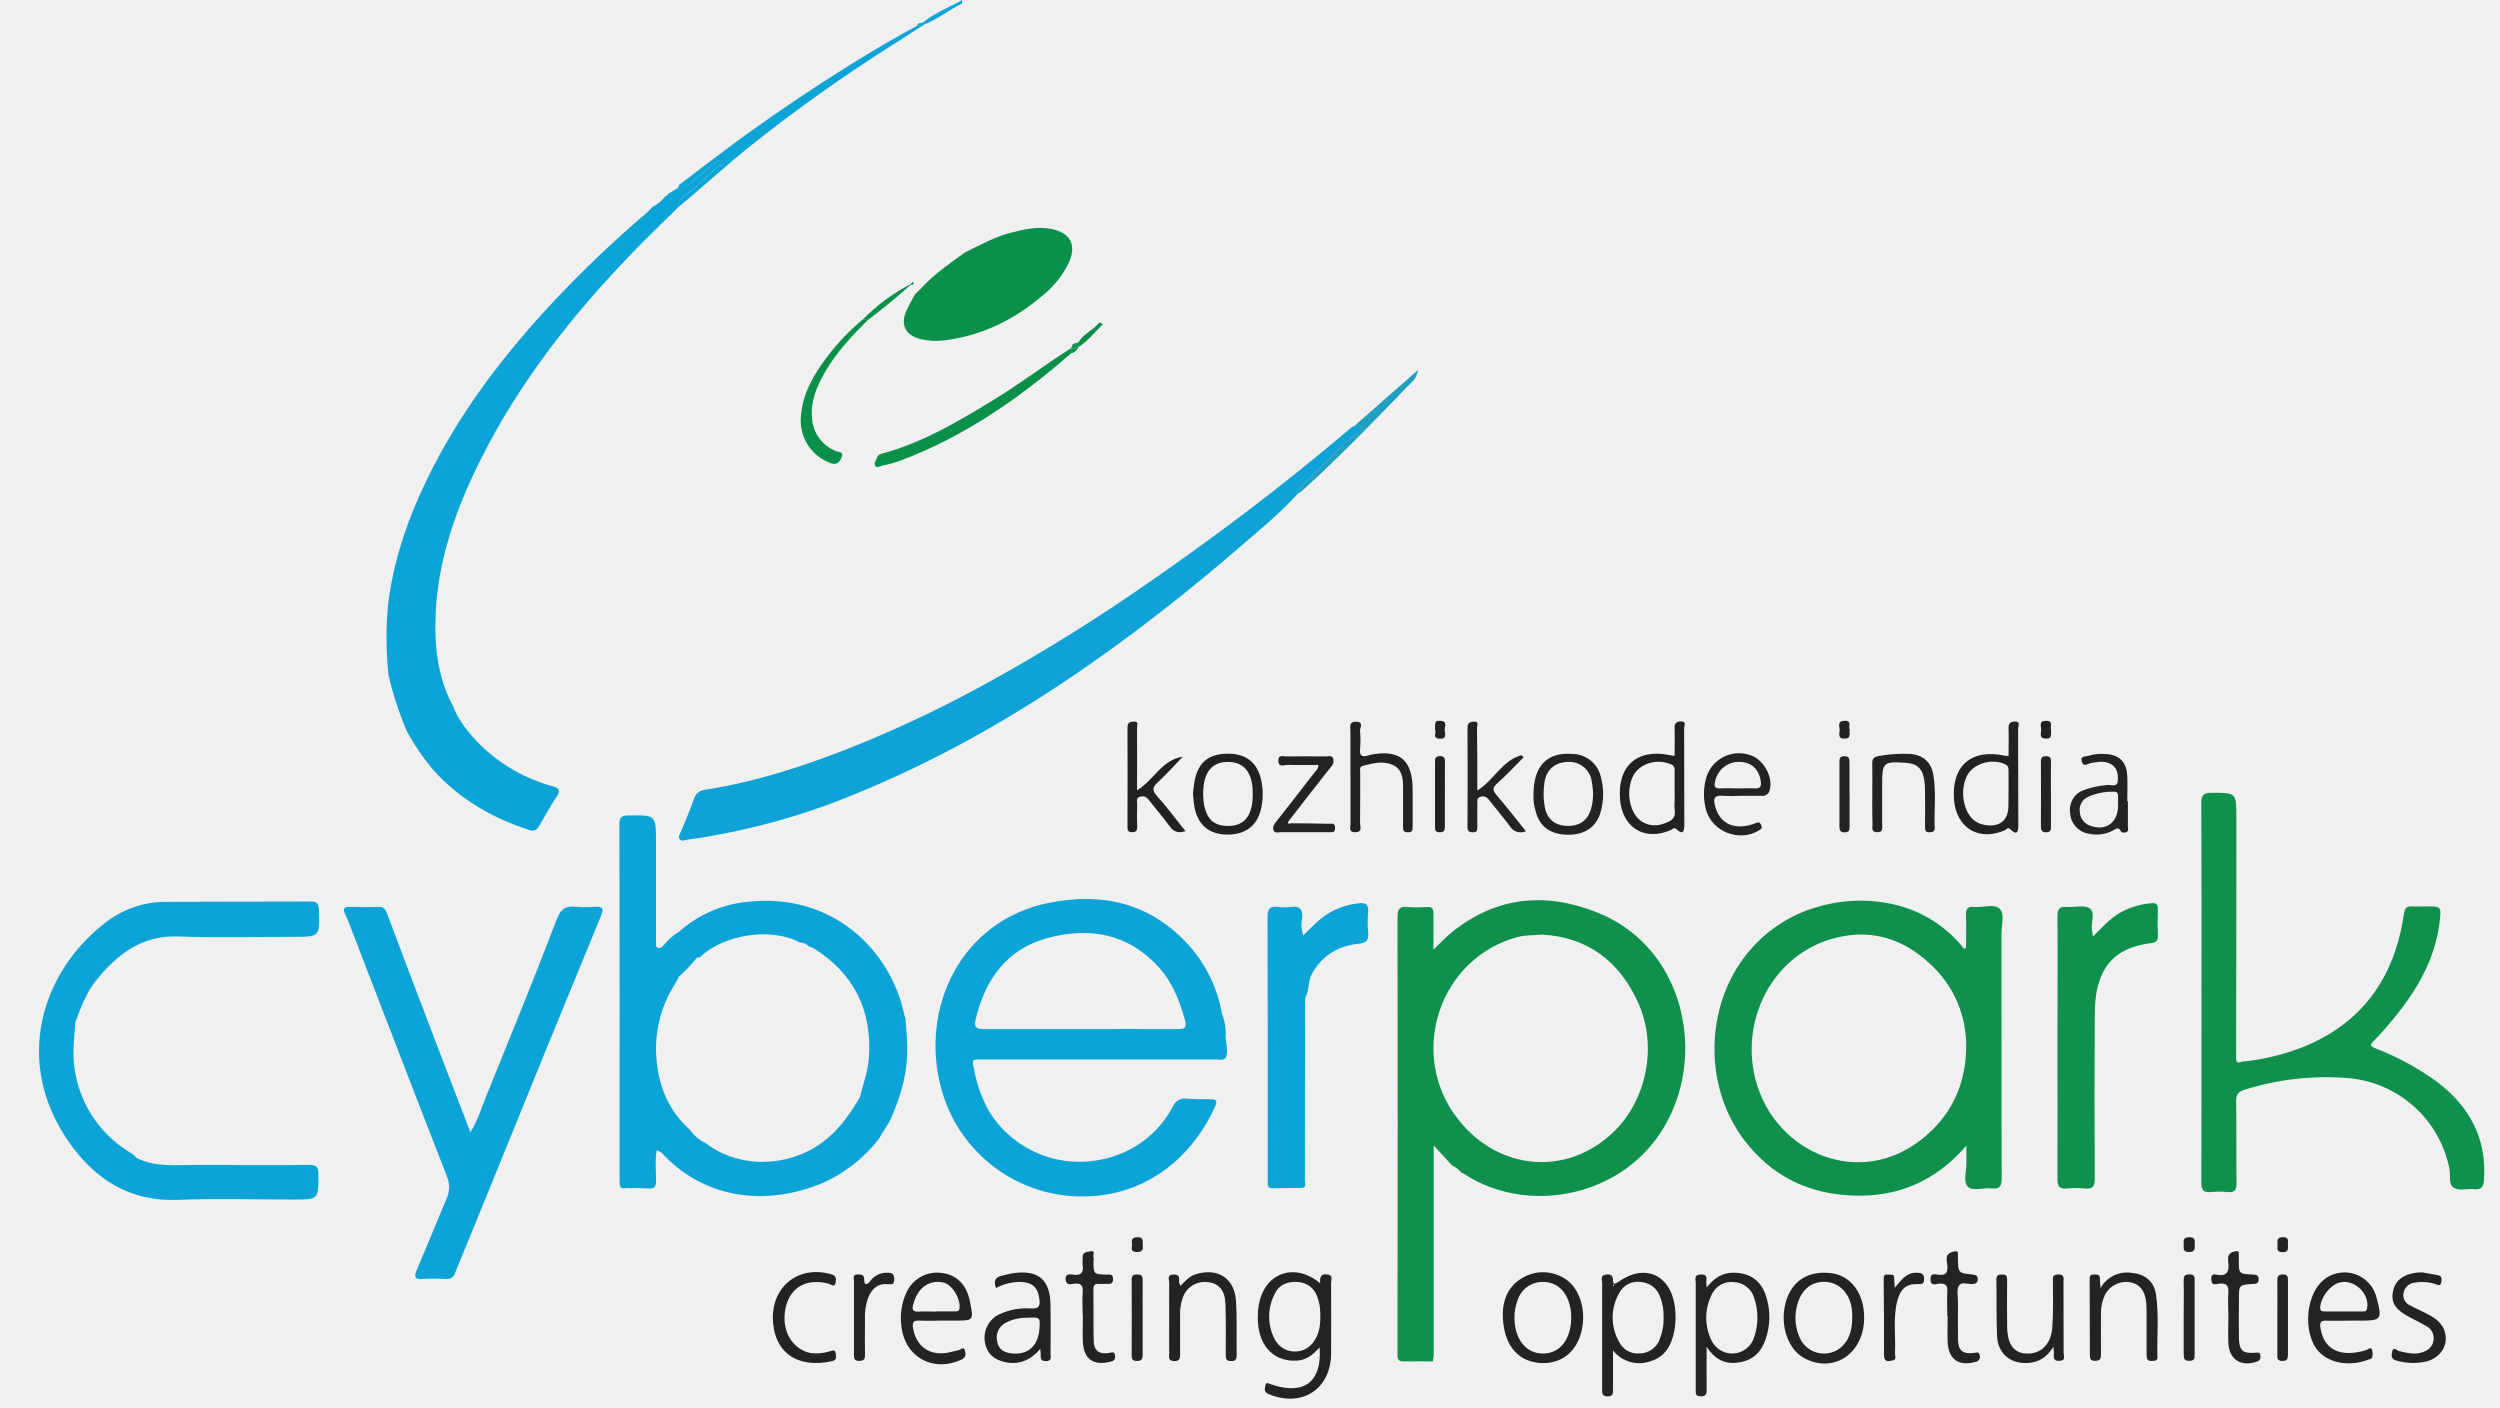
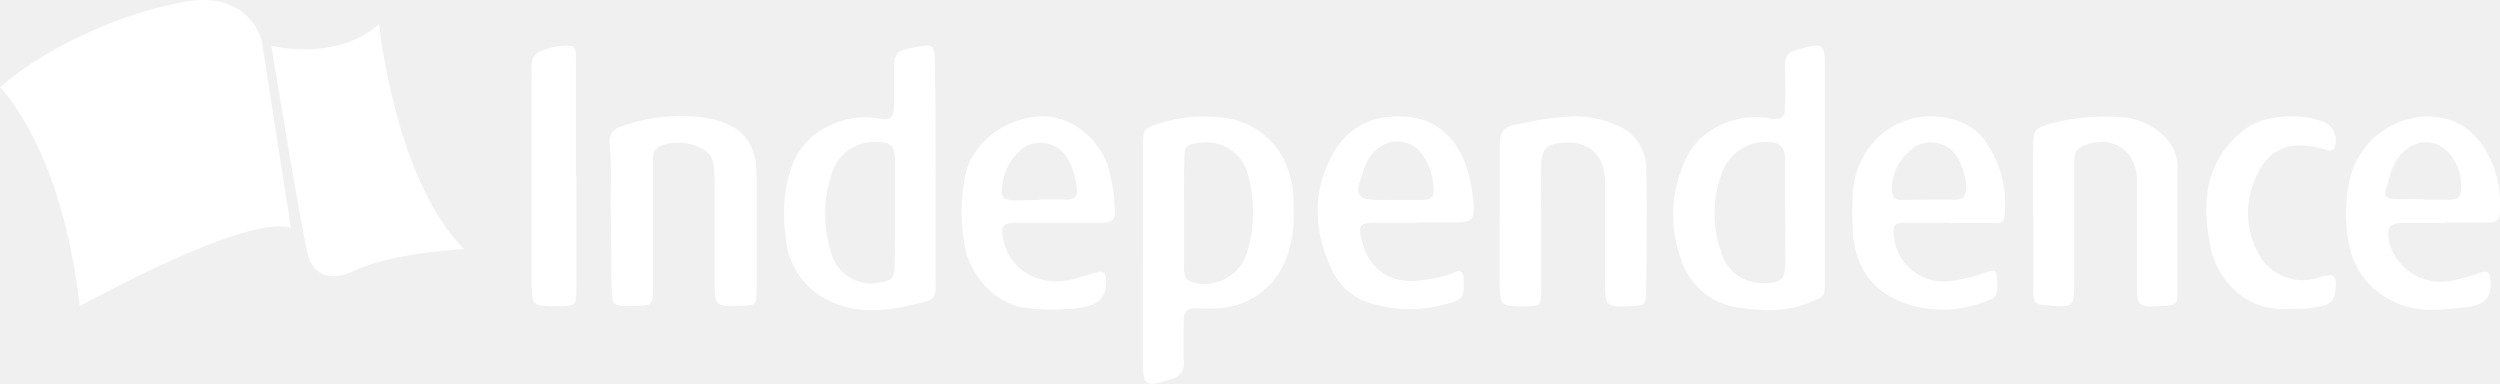
- <svg xmlns="http://www.w3.org/2000/svg" viewBox="-7.46 0 717.38 408.37" width="2500" height="1408">
-   <path d="M128 216.07A48.07 48.07 0 0 0 148.82 228c2 .57 2.56 1.15 1.28 3.08-1.8 2.71-3.34 5.61-5 8.43-.66 1.11-1.39 1.72-2.88 1.24-10.71-3.49-20.2-8.91-27.81-17.37a68.13 68.13 0 0 1-7.68-11.17 98.32 98.32 0 0 1-5.37-16.46 103.15 103.15 0 0 1-.17-19.88c1.49-13.1 5.73-25.31 11.45-37.07 9.34-19.23 22.23-36 36.73-51.5A331.48 331.48 0 0 1 176 61.94c.69-.59 1.3-1.27 1.94-1.91a11.31 11.31 0 0 0 3.84-3.23.56.56 0 0 0 .59-.53l3-1.79c1.42.37 2.33-.41 3.35-1.28 2.59-2.2 5.3-4.26 7.94-6.4.6-.48 1.19-.58 1.65 0 .66.89-.09 1.08-.75 1.19s-1.18.81-1.72 1.28c-2.54 2.2-4.83 4.67-7.49 6.77-1 .78-3.23 1.62-2.72 3.84-4.45 4.41-9 8.74-13.34 13.24-17.4 18-32.79 37.46-44.07 59.92-8.13 16.14-13.83 32.96-13.22 51.25.24 7.06 1.55 13.91 4.94 20.22 1.72 4.49 4.7 8.18 8.06 11.56z" fill="#0ca3d7" />
-   <path d="M365 143.27c-5 5.54-10.79 10.27-16.42 15.13q-11.11 9.63-22.74 18.69c-27.24 21.27-56.19 39.72-88.29 52.86a198.25 198.25 0 0 1-49.35 13.57c-.8.1-1.8.58-2.34-.06-.66-.79.12-1.71.45-2.53 1.2-3 2.53-6 3.62-9.12a3.71 3.71 0 0 1 3.27-2.76c15.92-2.49 31.07-7.61 45.91-13.7a357.71 357.71 0 0 0 38.25-18.57q22.14-12.34 43-26.79 14.6-10.05 28.74-20.72c10.82-8.14 21.35-16.65 31.68-25.39a3 3 0 0 1 .75-.33c.72.15 1.83-.41 2 .84.1.87-.8 1-1.4 1.38a36.51 36.51 0 0 0-6.22 5.64c-2.42 2.59-5.13 4.89-7.52 7.5-1.28 1.33-3.07 2.31-3.39 4.36z" fill="#0ea2d6" />
-   <path d="M268.64 73.17c4.33-2.1 8.55-4.48 13.26-5.68 3.88-1 7.78-1.89 11.85-1.06 5.41 1.11 7.23 4.62 4.95 9.71a27.45 27.45 0 0 1-7.79 9.71c-8.26 7-17.61 11.59-28.45 12.87a18.6 18.6 0 0 1-7-.42c-4.09-1.12-5.61-4-4-7.94a50.46 50.46 0 0 1 2.63-5c.63-.61 1.27-1.21 1.87-1.84 3.7-4.05 8.22-7.17 12.68-10.35z" fill="#0b904b" />
-   <path d="M185.57 59.94c-.51-2.22 1.74-3.06 2.72-3.84 2.66-2.1 5-4.57 7.49-6.77.54-.47.92-1.14 1.72-1.28s1.41-.3.75-1.19c-.46-.61-1.05-.51-1.65 0-2.64 2.14-5.35 4.2-7.94 6.4-1 .87-1.93 1.65-3.35 1.28l.39-.95c6.6-5 13.12-10 19.82-14.87q14.58-10.48 29.85-20c6.32-3.9 12.71-7.71 19.26-11.23a1.23 1.23 0 0 0 1.37-.83.8.8 0 0 1 .45-.17c.3.06.63.11.37.56-3.41 2.2-6.81 4.43-10.25 6.6a464.36 464.36 0 0 0-39 27.7c-7.57 5.94-14.57 12.48-22 18.59z" fill="#0ca3d7" />
-   <path d="M571.24 219.22c0-2.69.09-5.33 0-7.95-.06-1.47.54-2 1.86-2 1.72 0 .91 1.28.91 2 .06 9.37 0 18.73.06 28.1 0 2-.47 3-2.27 1.18-.77-.76-1.14 0-1.6.23-7.5 3.33-14.09-.58-14.77-8.76-.82-9.95 5.07-15 14.89-12.8a4.86 4.86 0 0 0 .92 0zm0 10.43v-6c0-.83 0-1.51-1-2-3.87-1.83-9.37-.17-11.12 3.47-2.31 4.81-.66 11.75 3.26 13.53a8.73 8.73 0 0 0 2.6.71c4 .4 6.22-1.67 6.22-5.66z" fill="#212121" />
-   <path d="M299.34 102.47c-14.89 13-31 24.22-49.66 31.18a32.88 32.88 0 0 1-5 1.37c-.71.13-1.64 1-2.2 0-.42-.73.32-1.52.57-2.29.35-1.07 1.33-1.12 2.19-1.37 11.42-3.22 21.44-9.18 31.5-15.31 7.76-4.72 14.93-10.22 22.57-15.06l.03 1.48z" fill="#0b904b" />
-   <path d="M474.38 219.22c0-2.72.08-5.35 0-8-.07-1.44.48-1.94 1.84-2 1.72 0 .92 1.27.92 1.91.06 9.37 0 18.75.05 28.12 0 1.83-.36 3.05-2.25 1.26-.78-.73-1.13 0-1.6.2-7.4 3.3-13.91-.43-14.75-8.49-1-9.95 4.86-15.28 14.57-13.16a11.46 11.46 0 0 0 1.22.16zm0 10.49v-6.26a1.65 1.65 0 0 0-1.19-1.83c-4.09-1.69-9.09-.11-10.87 3.49-2.3 4.67-.86 11.39 2.93 13.41 2.53 1.35 5 1 7.53-.28s1.41-3.23 1.56-5c.12-1.16.04-2.35.04-3.53zM380.36 225.27v-13.1c0-1.24-.56-2.95 1.71-2.85s1 1.76 1.07 2.65a29.18 29.18 0 0 1 0 5.45c-.15 1.9.71 2.19 2.26 1.72a7.75 7.75 0 0 1 .78-.24c8.48-1.6 12.19 1.48 12.22 10.15v10.64c0 1 0 1.74-1.4 1.71s-1.39-.77-1.38-1.77v-11.47c0-2.52-.34-5.09-2.94-6.28-2.9-1.33-5.91-.49-8.81.27-1 .26-.66 1.37-.67 2.16 0 4.82 0 9.65-.05 14.47 0 1 .79 2.51-1.31 2.6s-1.45-1.45-1.46-2.46v-13.65z" fill="#212121" />
-   <path d="M417.16 229.29c4.95-3.11 7.27-8.84 12.85-10.26l.55.63c-2.52 2.52-4.94 5.16-7.6 7.52-1.46 1.29-1.41 2-.19 3.46 2.89 3.35 5.6 6.87 8.47 10.44a3.61 3.61 0 0 1-4.63-1.44c-1.89-2.56-4-5-5.94-7.49-.67-.86-1.28-1.4-2.49-1.08-1.36.36-.95 1.37-1 2.2q-.07 3.27 0 6.56c0 .94-.1 1.59-1.28 1.57s-1.6-.39-1.59-1.6c.05-9.57.08-19.14 0-28.71 0-1.39.61-1.7 1.76-1.79 1.74-.13 1 1.15 1 1.88.11 5.91.09 11.82.09 18.11z" fill="#232323" />
-   <path d="M332.51 241.06c-2.14.7-3.41.17-4.54-1.36-1.88-2.57-4-5-5.93-7.49-.75-1-1.46-1.5-2.74-1.13s-.76 1.48-.79 2.25c-.09 2.19-.07 4.38 0 6.56 0 1-.3 1.46-1.38 1.48s-1.43-.35-1.43-1.41c0-9.67.06-19.33 0-29 0-1.5.83-1.63 1.86-1.68 1.48-.08.91 1.1.91 1.75.05 6 0 12 0 18.19 4.88-2.94 7.2-8.87 13.24-9.74-2.36 2.45-4.61 5-7.12 7.32-1.59 1.44-1.92 2.32-.33 4.08 2.87 3.17 5.41 6.63 8.25 10.18zM334.68 230.19c.19-1.37.28-2.93.63-4.42 1.15-4.82 4.14-7.1 9.24-7.17s8.44 2.14 9.75 6.92a19 19 0 0 1 .22 8.66c-1 5.08-4.31 7.81-9.58 7.88s-8.67-2.54-9.75-7.64c-.28-1.32-.33-2.7-.51-4.23zm3 .85a16.86 16.86 0 0 0 .2 2.21c.8 4.43 3 6.36 7.13 6.31 4-.05 6.26-2.24 6.86-6.65a21.09 21.09 0 0 0 .13-3.81c-.29-5.41-2.69-8.09-7.18-8.11s-6.9 2.83-7.14 8.18c-.05.36-.03.73-.03 1.83z" fill="#212121" />
-   <path d="M433.43 230.67c0-8.54 3.91-12.57 11.3-12a8.59 8.59 0 0 1 8.34 7 18.78 18.78 0 0 1-.11 9.73c-1.23 4.48-4.64 6.8-9.69 6.7s-8.11-2.44-9.22-6.92a14.36 14.36 0 0 1-.62-4.51zm17.32-.63c-.08-.72-.14-2.09-.4-3.42a6.56 6.56 0 0 0-7.2-5.61c-3.63.14-6 2.33-6.54 6.05a21.71 21.71 0 0 0 .07 6.78c.62 3.65 2.89 5.61 6.52 5.7 4.91.13 7.46-2.87 7.55-9.54zM493.41 230.82a44.65 44.65 0 0 1-4.91 0c-2.4-.27-3 .56-2.41 2.87 1.19 4.76 4.88 6.91 10.06 5.63.7-.18 1.37-.46 2.06-.7.86-.31 1.11.27 1.36.89s-.06.91-.6 1.26c-5.65 3.59-13.68.57-15.46-5.87a17.25 17.25 0 0 1-.13-8.65 9.87 9.87 0 0 1 12.87-7.25c3.75 1.1 6.75 6.2 5.75 10a2.09 2.09 0 0 1-2.31 1.82c-2.09-.05-4.19 0-6.28 0zm-.65-2.15c1.63 0 3.27-.1 4.9 0s1.93-.71 1.71-2.12c-.54-3.45-2.68-5.48-6-5.58a7 7 0 0 0-7.19 5.44c-.41 1.54-.32 2.42 1.64 2.25 1.66-.11 3.3.01 4.94.01zM605.85 232.37v7.36c0 .6.36 1.32-.5 1.63-.52.18-1.3.23-1.51-.22-.69-1.41-1.39-.77-2.29-.28a10.3 10.3 0 0 1-7.15.93 6.43 6.43 0 0 1-5.31-6.09 6 6 0 0 1 3.86-6.5 24.55 24.55 0 0 1 6.89-1.51c1-.16 2.87.79 3.06-1.12.2-2.11-.15-4.25-2.53-5.22-1.77-.72-3.56-.32-5.36 0-.81.12-2 1.21-2.51-.38-.57-1.84 1.08-1.47 2-1.78a12.66 12.66 0 0 1 4.58-.52c4.19.14 6.4 2.23 6.59 6.38.11 2.45 0 4.91 0 7.36zm-2.85 1.28v-2.73c0-.9-.28-1.32-1.24-1.29a16.91 16.91 0 0 0-7.43 1.47 4.13 4.13 0 0 0-2.43 4.46 4.49 4.49 0 0 0 3.23 4c4.42 1.54 7.87-1.04 7.87-5.91zM531.71 230.31c0-2.92.07-5.84 0-8.75-.06-1.5.44-2.07 1.92-2.29a41 41 0 0 1 9-.61c3.72.26 6.15 2.31 6.78 6 .88 5.15.21 10.37.4 15.56 0 1-.64 1.12-1.44 1.17-1.13.06-1.37-.5-1.36-1.5q.06-5.07 0-10.12a23.21 23.21 0 0 0-.21-3.54c-.56-3.42-2.07-4.74-5.46-5-6.39-.42-6.76-.08-6.76 6.14v11.76c0 1 .37 2.26-1.46 2.24s-1.31-1.39-1.33-2.34c-.12-2.88-.08-5.8-.08-8.72zM363.09 238.78c3.64 0 7.28.08 10.92.14.85 0 1.91-.36 1.9 1.18s-.94 1.26-1.86 1.26h-13.94c-.68 0-1.57.38-2-.43s0-1.73.62-2.48c3.7-4.73 7.41-9.46 11.07-14.22.46-.61 1.22-1.09 1.27-2.37-3.09 0-6.14.06-9.19 0-.87 0-2.34.8-2.42-1.16s1.37-1.3 2.27-1.31c3.83-.07 7.66 0 11.49 0 .74 0 1.74-.43 2.14.63a2.46 2.46 0 0 1-.7 2.46c-4.12 5.22-8.18 10.47-12.26 15.72-.4.9.14.73.69.58z" fill="#232323" />
-   <path d="M240.31 92.89c-4.69 4.69-9.23 9.51-12.52 15.33-2.35 4.17-4.14 8.52-3.56 13.47a11 11 0 0 0 6.84 9.12c.71.33 2.57.06 1.66 2-.74 1.55-1.62 2.18-3.42 1.41a13.1 13.1 0 0 1-8.31-13.66c.52-6.52 3.71-11.91 7.52-17a66.38 66.38 0 0 1 10.51-11z" fill="#0b904b" />
-   <path d="M365 143.27c.32-2.05 2.11-3 3.34-4.36 2.39-2.61 5.1-4.91 7.52-7.5a36.51 36.51 0 0 1 6.22-5.64c.6-.41 1.5-.51 1.4-1.38-.14-1.25-1.25-.69-2-.84L400 107.28c-.44 2.65-2.07 3.74-3.19 4.9-10 10.36-20 20.75-30.72 30.4a7.1 7.1 0 0 1-1.09.69z" fill="#219fc1" />
-   <path d="M525.13 230.71v9c0 1.08-.2 1.7-1.47 1.7s-1.47-.7-1.47-1.74v-18.52c0-.94-.05-1.77 1.35-1.83s1.58.75 1.57 1.86v9.54zM583.53 230.29v9.27c0 1 .05 1.79-1.32 1.84s-1.6-.69-1.59-1.86q.06-9.28 0-18.55c0-1.08.2-1.68 1.49-1.67s1.45.61 1.43 1.69c-.05 3.09-.01 6.18-.01 9.28z" fill="#232323" />
-   <path d="M407.75 230.24v9.54c0 1.16-.32 1.62-1.52 1.61s-1.34-.56-1.34-1.54v-19.08c0-1 .33-1.43 1.41-1.46 1.29 0 1.48.57 1.47 1.66-.05 3.09 0 6.18 0 9.27z" fill="#212121" />
-   <path d="M240.31 92.89l-1.31-.3a55.68 55.68 0 0 1 13.77-10.18l.12.12q-6.07 5.47-12.58 10.36z" fill="#0b904b" />
-   <path d="M256.81 7.05c.26-.45-.07-.5-.37-.56C259.81 3.66 264 2.2 267.72 0v1c-3.72 1.82-6.98 4.55-10.91 6.05z" fill="#0ca3d7" />
-   <g fill="#232323">
-     <path d="M404.87 211.66c.25-1.18-.56-2.71 1.53-2.61 2.3.11 1.2 1.81 1.3 2.81s.69 2.47-1.41 2.4c-2.42-.08-.78-1.93-1.42-2.6zM458 371.84c-.73.52-1.48.86-1.47-.29 0-1.67-.71-2.07-2.11-1.86-1.79.25-1 1.69-1.05 2.6v30.59c0 1.22-.08 2.09 1.59 2.12s1.56-1.05 1.56-2.15v-11.17a9.71 9.71 0 0 0 10.81 3.15c4.39-1.29 6.2-4.78 7-8.94a22.53 22.53 0 0 0 .14-6.81c-1.23-9.43-8.81-12.77-16.47-7.24zm-1.33.64l.2.35-.2.2a1.76 1.76 0 0 1-.17-.37s.06-.12.12-.18zm13.43 15.91a6.36 6.36 0 0 1-5.87 4.16 6 6 0 0 1-5.87-3.22 14.25 14.25 0 0 1-.05-14.3 6.05 6.05 0 0 1 6.42-3.19 6.33 6.33 0 0 1 5.45 4.3 14.67 14.67 0 0 1 1 5.86 15.18 15.18 0 0 1-1.13 6.39zM491.9 369.13c-3.49-.16-6 1.48-8.21 4.28-.06-.66-.08-.93-.11-1.19-.12-1.11.71-2.65-1.6-2.59-2.09.06-1.47 1.44-1.47 2.47v30.88c0 1-.16 2 1.43 2s1.76-.7 1.73-2c-.06-3.83 0-7.66 0-12.36 2.83 4.35 6.27 5.31 10.36 4.34s6.16-4 7.14-7.82a19.6 19.6 0 0 0-.48-11.83c-1.51-4.04-4.51-5.99-8.79-6.18zm5.55 18.71a6.65 6.65 0 0 1-12.51.63 14.87 14.87 0 0 1 .06-12.67 6.25 6.25 0 0 1 6.51-3.95 6.42 6.42 0 0 1 6 4.75 17.86 17.86 0 0 1 .89 5.62 17.61 17.61 0 0 1-.95 5.62zM677.31 374.51a9.54 9.54 0 0 0-14.77-3.23c-4.58 3.83-5.86 13.18-2.6 19 2.66 4.71 9.26 6.45 15.55 4.1.5-.18 1.18-.24 1.25-.89a3.85 3.85 0 0 0-.12-2.12c-.45-.81-1.12.05-1.64.21-7.51 2.29-12.35-.11-13.3-6.55-.21-1.41.1-2 1.62-2 2.27.08 4.55 0 6.82 0h3.28c5.9 0 6.2-.41 4.7-6.23a14 14 0 0 0-.79-2.29zm-2.08 4.95c-.17.91-.66.92-1.33.91h-10.86c-.92 0-1.51-.09-1.41-1.32.23-2.79 2.73-6.16 5.36-7 4.24-1.35 9.07 3.01 8.24 7.41zM519.6 369.24c-7.1-.79-12 2.85-13.31 9.86-1.11 6 1.19 12.25 5.46 14.67 8.42 4.78 17.38-.93 17.6-11.21.15-7.33-3.75-12.66-9.75-13.32zm6.31 12.54c0 3.79-.72 7-3.64 9.3a7.68 7.68 0 0 1-11.66-3.23 13.88 13.88 0 0 1-.8-8.83c1.09-4.86 4.2-7.49 8.48-7.23 3.94.24 7 3.46 7.52 8.09.09.72.08 1.45.1 1.9zM442.25 370.68a11.66 11.66 0 0 0-12-.05c-4.42 2.51-5.64 6.83-5.71 10.29 0 8.77 4 13.72 10.45 14.36 6.22.62 11-3 12.43-9.36 1.44-6.21-.76-12.78-5.17-15.24zm-6.18 21.9c-4.77-.07-8-4.06-8.14-10.11a14.06 14.06 0 0 1 .9-5.34 7.59 7.59 0 0 1 7.17-5.33c3.49-.05 6.14 1.79 7.51 5.27a13.36 13.36 0 0 1 .88 5.35c-.12 6.22-3.39 10.22-8.32 10.16zM587.17 371.82c0-1 .39-2.18-1.48-2.18s-1.57 1-1.58 2.12c0 4.46.15 8.95-.2 13.39-.39 4.87-3.4 7.61-7.46 7.43-3.74-.17-5.55-2.64-5.62-7.89-.07-4.47-.05-8.94 0-13.41 0-1.1-.2-1.67-1.49-1.63-1.09 0-1.66.19-1.63 1.5.1 5.47-.05 11 .2 16.41.24 5.19 4.1 8.2 9.26 7.72 2.92-.27 5.16-1.58 7.08-4.68.08 1.06.13 1.41.13 1.76 0 1.15-.39 2.44 1.61 2.34s1.21-1.43 1.22-2.37c.01-6.83-.02-13.67-.04-20.51zM614 375.48c-.58-3.89-3.23-6-7.14-6.31a8.71 8.71 0 0 0-8.93 4.42 23.15 23.15 0 0 1-.19-2.56c.11-1.39-.75-1.36-1.74-1.37-1.19 0-1.25.59-1.24 1.55q.07 10.8.07 21.6c0 1.1 0 1.89 1.54 1.89s1.69-.79 1.68-2c-.06-3.83 0-7.66 0-11.49a12.27 12.27 0 0 1 1.11-5.57 6.9 6.9 0 0 1 7.52-3.7c2.58.49 4.16 2.48 4.48 5.77.12 1.27.1 2.55.11 3.83v11.48c0 1.07.18 1.76 1.48 1.7.86-.05 1.7.06 1.67-1.18-.18-6.05.47-12.09-.42-18.06zM697.88 386.7c-.58-2.53-2.33-4.06-4.47-5.22-1.83-1-3.75-1.82-5.59-2.81a3.22 3.22 0 0 1-2-3.78 3.64 3.64 0 0 1 3.28-2.89 12.58 12.58 0 0 1 5.93.42c.58.17 1.49.79 1.69-.47.14-.87.37-1.88-1-2.11-1.52-.26-3-.55-4.55-.82-4.49.07-7.45 1.78-8.28 4.93-1 3.66.35 5.85 4.94 8.23 1.53.79 3.08 1.54 4.56 2.42a3.91 3.91 0 0 1 2.11 4.1c-.26 1.95-1.59 3-3.35 3.54-2.28.74-4.48.13-6.7-.4-.66-.15-1.64-1.5-2 .35-.23 1.18-.18 2.08 1.33 2.43a17.19 17.19 0 0 0 8.89.19c3.89-1.15 6.02-4.56 5.21-8.11zM642.86 392.32c-3.69.34-4.75-.59-4.81-4.29s0-7.46 0-11.2c0-4.15 0-4.17 4.1-4.45.9-.06 1.58-.06 1.62-1.26s-.6-1.41-1.68-1.46c-4.07-.17-4.07-.21-4.06-4.23v-1.36c.08-1.06-.15-1.41-1.38-1.07-1.63.44-1.88 1.4-1.7 2.82.32 2.54 0 4.58-3.4 3.86-1.55-.32-1.66.76-1.48 1.82.23 1.4 1.45.92 2.21.82 2.14-.26 2.88.51 2.71 2.66s0 4.37 0 6.55h.01c0 2.73-.14 5.46 0 8.18.29 4.7 3.81 6.79 8.27 5.18a1.31 1.31 0 0 0 1-1.6c.02-1-.53-1.05-1.41-.97zM561.13 392.42c-3.29.34-4.5-.71-4.56-4.08-.06-3.64 0-7.29 0-10.93 0-1.45-.42-3.13.16-4.31.81-1.65 2.76-.49 4.19-.69.89-.13 1.33-.41 1.38-1.3.05-1-.43-1.35-1.46-1.45-4.23-.41-4.22-.45-4.29-4.85a7.45 7.45 0 0 1 0-.82c.1-1.26-.39-1.2-1.45-.93-2.69.67-1.63 2.76-1.58 4.22 0 1.93-.48 2.61-2.42 2.46-1-.07-2.58-.78-2.51 1.35s1.72 1.25 2.63 1.2c1.84-.09 2.37.58 2.26 2.35-.14 2.36 0 4.73 0 7.1h.1c0 2.55-.12 5.1 0 7.64.28 4.92 3.27 6.94 8 5.63a1.49 1.49 0 0 0 1.27-2c-.25-1.13-1.03-.67-1.72-.59zM544.48 369.14c-2.94-.06-4.36 2.18-6.23 4.34-.08-1.18-.18-2-.19-2.78 0-1.38-1-.91-1.78-1-.95-.15-1.27.23-1.26 1.2.06 7.38.12 14.75.09 22.12 0 2.18 1.4 1.82 2.59 1.53s.55-1.38.59-2.12c.26-5-.6-10 .64-15 .89-3.58 2.63-5.07 5.81-5 1.22 0 2 .19 2-1.53s-1.04-1.73-2.26-1.76zM623.64 369.62c-1.41 0-1.63.56-1.61 1.79.08 3.46 0 6.91 0 10.37v10.91c0 1.25.09 2.05 1.71 2s1.46-.95 1.46-2v-21.28c.05-1.12-.11-1.8-1.56-1.79zM650.86 369.64c-1.38 0-1.68.56-1.66 1.79.06 3.54 0 7.09 0 10.64v10.65c0 1-.2 2 1.44 2 1.39 0 1.63-.58 1.63-1.8v-21.57c.02-1.08-.11-1.69-1.41-1.71zM650.89 358.82c-1.65 0-1.77.79-1.65 2 .09 1-.53 2.39 1.52 2.36 1.74 0 1.56-1 1.49-2.38-.07-.72.52-1.93-1.36-1.98zM623.65 358.84c-1.69 0-1.7.89-1.61 1.72.08 1.33-.44 2.52 1.43 2.57s1.79-.92 1.78-2.2.11-2.09-1.6-2.09z" />
-   </g>
-   <path d="M525.18 211.52c-.26 1.18.59 2.67-1.46 2.72s-1.55-1.4-1.47-2.42-.9-2.65 1.37-2.76c2.46-.06.97 1.79 1.56 2.46z" fill="#212121" />
-   <path d="M373.57 369.62c-1.87-.21-2.08.86-2 2.57-7.38-6.17-16-3-17.72 5.93a21.64 21.64 0 0 0-.31 5.44c.46 7.25 5 11.55 11.5 11.05 2.7-.21 4.56-1.8 6.38-3.83.71 9.8-4.24 13.76-13.25 11a4.67 4.67 0 0 0-.76-.28c-.6 0-1.49-1-1.71.33-.14.88-.58 1.86.86 2.47 9.64 4.07 18.1-1.31 18.19-11.71.06-6.83 0-13.67 0-20.5.01-.93.72-2.26-1.18-2.47zm-3.65 19.21a6.62 6.62 0 0 1-11.47-.29 14.25 14.25 0 0 1 0-13.37c1.29-2.67 3.75-3.55 6.61-3.34a6.16 6.16 0 0 1 5.7 4.35 13.53 13.53 0 0 1 .85 4.9c.1 3.03-.24 5.52-1.69 7.75zM293.38 378.59c-.1-7.49-3.53-10.39-11-9.3-1 .15-1.94.49-2.92.67-2.06.38-2.72 1.49-1.89 3.6a15.07 15.07 0 0 1 7.06-1.76c3.61.1 5.18 1.68 5.56 5.32.21 2-.52 2.45-2.38 2.39a18.43 18.43 0 0 0-9.78 1.93 7.55 7.55 0 0 0-3.73 7.62c.46 3.24 2.43 5.25 5.85 6 4 .84 7.3-.41 10.27-3.83.06.8.09 1.07.1 1.33.06 1-.35 2.21 1.49 2.21s1.37-1.19 1.37-2.21c.02-4.68.06-9.32 0-13.97zm-3.22 6.75c-.34 4.9-3.15 7.59-7.7 7.23-2.21-.18-4.11-.92-4.56-3.48a4.81 4.81 0 0 1 2.59-5.5 12.92 12.92 0 0 1 5.92-1.4c3.99-.19 3.99-.19 3.75 3.15zM269.9 377c-1-4.53-3.92-7.31-8-7.78a9.7 9.7 0 0 0-10.28 5.59 17.19 17.19 0 0 0-1.52 9.56c.81 9.15 9.21 13.87 17.54 9.91 1.29-.61 1.12-1.67.92-2.52-.34-1.43-1.26-.25-1.89-.14-1.07.17-2.11.54-3.18.72-5.31.9-9.09-1.88-10-7.16-.28-1.72.23-2.27 1.95-2.16 2.08.12 4.18 0 6.27 0h4.1c5.23 0 5.28-.07 4.24-5.28-.05-.22-.05-.49-.15-.74zm-2.9 2.27c-.07 1.12-.71 1.08-1.45 1.08h-5.43v.06c-1.63 0-3.26-.1-4.88 0-1.93.15-2.12-.71-1.63-2.25a10.83 10.83 0 0 1 1.7-3.66 6.64 6.64 0 0 1 7.49-2.37c2.36.95 4.39 4.53 4.2 7.14zM347.16 377.25c-.44-6.65-5.46-9.69-11.82-7.62-1.74.57-2.84 1.85-4.25 3.31-.23-.54-.42-.78-.42-1 0-1.16.32-2.37-1.67-2.28s-1.19 1.48-1.2 2.34c-.05 6.83 0 13.67 0 20.5 0 1-.44 2.2 1.42 2.26s1.74-1.08 1.73-2.29v-11.21a13.32 13.32 0 0 1 .68-4.56 6.72 6.72 0 0 1 7.61-4.8c3 .38 4.75 2.45 4.87 6.25.17 4.92.1 9.84.08 14.76 0 1.19.17 1.89 1.61 1.84 1.19 0 1.57-.45 1.56-1.62-.09-5.32.15-10.62-.2-15.88zM229.36 391.93a13 13 0 0 1-5.4.53c-5.57-1-8.82-6.7-7.42-13.14 1.31-6 6.11-8.68 12.53-7 .69.18 1.76 1.33 2-.51.13-1 .18-1.8-1.24-2.21-9.14-2.68-17 3.09-17 12.58C213 392.35 220 397 230 394.78c1.52-.34 1.19-1.38 1.06-2.33-.22-1.17-.98-.69-1.7-.52zM310.13 392.46c-2.73.33-4.18-.79-4.24-3.59-.11-5 0-10-.07-15 0-1.26.53-1.57 1.63-1.5.72.05 1.45 0 2.18 0 1.09.07 1.93 0 1.88-1.49s-1-1.17-1.88-1.19c-3.8-.12-3.8-.12-3.79-4 0-.37.12-.8 0-1.08-.3-.57.75-2-.85-1.68-.93.18-2.36.12-2.3 1.77a17.58 17.58 0 0 0 0 2.18c.36 2.27-.56 3.16-2.8 2.8-1.36-.23-2.43 0-2.08 1.75.32 1.55 1.63.95 2.46.87 1.9-.17 2.57.45 2.43 2.4-.17 2.26 0 4.54 0 6.81h.07c0 2.63-.15 5.28 0 7.9.33 4.83 3.06 6.67 7.8 5.59 1-.24 1.64-.51 1.53-1.73-.16-1.57-1.1-.91-1.97-.81zM245.79 369.13a6 6 0 0 0-4.85 2.6c-.91 1.1-1.62.94-1.6-.47s-.58-1.64-1.79-1.64c-1.78 0-1.18 1.21-1.18 2.1v21.29c0 1 .13 1.7 1.44 1.7s1.78-.39 1.75-1.72c-.07-3.37 0-6.73 0-10.1a16.93 16.93 0 0 1 .89-6.44c1-2.45 2.58-4.19 5.5-4 1.09 0 2.12.45 2.1-1.43s-1-1.87-2.26-1.89zM320.1 382.32c0-3.64-.05-7.28 0-10.92 0-1.27-.25-1.78-1.63-1.75-1.21 0-1.56.41-1.56 1.58q.06 10.92 0 21.84c0 1.11.24 1.64 1.5 1.66s1.71-.47 1.68-1.76c-.03-3.55.02-7.1.01-10.65zM318.57 358.83c-1.36.05-1.81.6-1.58 1.8.18.94-.78 2.47 1.37 2.5 1.49 0 1.95-.55 1.76-1.93-.12-1.01.49-2.43-1.55-2.37z" fill="#232323" />
-   <path d="M308.57 94c-2.27 2.26-4.26 4.82-7 6.6l-.18-.18c0-.42.08-.84.13-1.26 1.56-2.4 4.32-3.5 6.08-5.67z" fill="#0b904b" />
-   <path d="M583.57 211.64c-.15 1.17.54 2.66-1.53 2.58s-1.33-1.62-1.33-2.6-.79-2.51 1.33-2.56c2.4-.06 1.1 1.76 1.53 2.58z" fill="#212121" />
-   <path d="M299.34 102.47V101v.07c.88.36 1.41-.38 2.08-.66l.18.18c-.6.84-1.12 1.72-2.26 1.88z" fill="#0b904b" />
-   <path d="M301.4 100.41c-.67.28-1.2 1-2.08.66l.19-.54a2.2 2.2 0 0 0 1.49-1.09l.57-.29z" fill="#0b904b" />
-   <path d="M256 6.66a1.23 1.23 0 0 1-1.36.84c.16-.74.69-.89 1.36-.84z" fill="#0ca3d7" />
-   <path d="M301 99.44a2.2 2.2 0 0 1-1.45 1.09c.06-.87.77-.93 1.45-1.09zM253.41 81.74c.34.29.42.58 0 .87a3 3 0 0 0-.52-.08l-.12-.12c.23-.23.43-.41.64-.67z" fill="#0b904b" />
-   <path d="M344.15 300.81a15.93 15.93 0 0 0-1.07-6.9 40.13 40.13 0 0 0-9.49-19.63c-11-12.25-24.93-15.54-40.47-12.47-25.91 5.11-37.72 30.75-31.46 53.81A42.27 42.27 0 0 0 303.82 347c17.68-.47 30.75-11.52 37.34-26.18.78-1.74.07-2-1.51-2-2.27 0-4.55 0-6.81-.18a3.69 3.69 0 0 0-3.93 2.21 29.73 29.73 0 0 1-20.4 15.36 30.78 30.78 0 0 1-32.82-13.66 38.25 38.25 0 0 1-4.44-12.22c-.65-3.11-.93-3.05 2.16-3.05h67.79c1 0 2 .4 2.87-.38l.16-.06v-.17c.71-1.99.1-3.92-.08-5.86zm-72.55-4.91c2.72-11.6 8.86-20.53 20.75-23.79 12.09-3.32 23.37-1.45 32.28 8.27 4 4.37 6.17 9.78 7.74 15.47.65 2.36-.22 2.63-2.17 2.62-9.39-.05-18.78 0-28.17 0h-27.89c-1.86 0-3.07-.28-2.54-2.57zM251.28 295.33a5.32 5.32 0 0 1-.25-.77c-4-19.33-21.21-35.73-45.52-33a34.86 34.86 0 0 0-19.89 8.69 15.53 15.53 0 0 0-4.1 3.51c-.57.61-1.13 1.45-2 1.17s-.57-1.42-.57-2.19v-28.42c0-8 0-7.93-8.08-7.8-2.12 0-2.54.72-2.54 2.7q.1 48.1.06 96.19v7.38c0 1.26.24 2.23 1.85 1.78 2.19 0 4.38 0 6.56.12 1.67.1 2.17-.49 2.16-2.17 0-2.94-.33-5.91.18-8.89a4.14 4.14 0 0 1 2.34 1.68c12.4 12.62 29.46 14.22 44.69 8.26a42.08 42.08 0 0 0 17.37-13.2q1.65-2.69 3.31-5.37v-.07c3.24-7.07 5.26-14.42 4.93-22.28-.03-2.45-.31-4.88-.5-7.32zM188 279.21a5.27 5.27 0 0 0-.55.51 6.27 6.27 0 0 0-.42.48 6.27 6.27 0 0 1 .42-.48 5.27 5.27 0 0 1 .55-.51zm39 52.26c-10.1 7.31-24.25 7.4-33.74 0a11 11 0 0 1-4.46-3.78c-5.9-5.29-8.87-12-9.64-19.78a34.68 34.68 0 0 1 5.29-22.51c.43-.68.76-1.42 1.13-2.13a5.58 5.58 0 0 1 .73-2.08 5.58 5.58 0 0 0-.73 2.08 40.81 40.81 0 0 0 5.05-5.3l.45-.34.46.11c7-6.77 20.84-8.86 29.12-4.39a3.85 3.85 0 0 1 2.67 1.16 6.51 6.51 0 0 1 1.26.46c11.71 7.33 17 17.88 16.13 31.66-.27 4-1.66 7.8-2.66 11.67-2.97 5.01-6.26 9.7-11.06 13.17zM161.63 263a43.06 43.06 0 0 1-6 0c-2.87-.25-4.26.52-5.45 3.62-6.56 17.15-13.52 34.16-20.42 51.18-1.38 3.41-2.42 7-4.63 10.59-3.3-8.57-6.46-16.68-9.55-24.81q-7.34-19.21-14.58-38.48c-.43-1.14-.9-2.13-2.47-2.07-2.82.1-5.64.05-8.47 0-1.54 0-2 .51-1.32 2 1 2.16 1.81 4.36 2.66 6.56 8.93 23.15 17.81 46.32 26.84 69.44a8.21 8.21 0 0 1-.07 6.76c-2.91 6.77-5.63 13.61-8.54 20.38-.87 2-.82 3 1.76 2.79a40.93 40.93 0 0 1 6.55 0c1.6.12 2.27-.6 2.8-1.92 1.82-4.54 3.72-9.06 5.57-13.59l20.75-51q8-19.59 16.06-39.13c.65-1.65.44-2.38-1.49-2.32zM16.79 284.07C23 276.54 30 271.17 40.6 271.61c11 .45 22 .1 33.08.11 7.8 0 7.75 0 7.49-7.91-.06-1.76-.58-2.34-2.38-2.33-14.12.07-28.25 0-42.38.09A28.53 28.53 0 0 0 18.74 268C.8 282.18-7.46 307.82 8.51 331c7.64 11 17.73 17.59 31.87 17 11.1-.44 22.23-.09 33.35-.09 7.42 0 7.34 0 7.3-7.48 0-2.1-.71-2.57-2.7-2.55-11.11.08-22.23 0-33.35 0-5.7 0-11.49.67-16.84-2.13-.56-1-1.65-1.37-2.54-2A33.83 33.83 0 0 1 10.32 310c-.71-4.52-.1-9 .24-13.56 1.61-4.36 3.23-8.71 6.23-12.37zM385.5 270.42a31.65 31.65 0 0 1 0-6c.18-2.23-.89-2.67-2.77-2.41a20.59 20.59 0 0 0-11.15 4.62c-1.66 1.45-3.2 3-4.91 4.64a9 9 0 0 1-.34-4.78c.25-2.45-.38-3.84-3.2-3.45a14.8 14.8 0 0 1-3.82 0c-2.42-.31-3 .63-3 3 .09 25 .06 50.07.06 75.11 0 .64.05 1.28 0 1.91-.09 1.18.42 1.62 1.59 1.59 2.72-.08 5.45-.08 8.18-.12 1.6 0 1-1.28 1-2q.07-26.05.07-52.1c0-.37.05-.74.07-1.11 1-1.89.91-4.06 1.5-6.06 2.9-5.87 7.77-8.95 14.15-9.57 2.2-.23 2.8-1.12 2.57-3.27z" fill="#0ca3d7" />
-   <path d="M452.38 264.83c-14.95-6.13-29.39-5-42.42 5.4-1.92 1.53-3.59 3.36-5.52 5.19v-10.46c0-1.39-.38-2-1.86-1.9a36.54 36.54 0 0 1-5.73 0c-2.35-.23-2.84.73-2.84 2.94q.1 60 0 120v7.11c0 1.29.5 1.77 1.78 1.75 2.82-.05 5.64 0 8.47 0 .08-.54.16-1.08.25-1.61v-4.89-56.14l5.3 5.77a8.56 8.56 0 0 1 2.79 2.17 1.7 1.7 0 0 1 .51.17c20.09 13.43 52.41 6.13 61.87-21.34 6.9-19.83-.52-45.11-22.6-54.16zm4.12 63.65c-13.44 12.74-33.14 11.09-44.86-3.77-14.87-18.84-5.6-47 17.47-53 2-.53 4-.39 6.84-.64 12.86.69 22.38 7.44 27.93 19.9s2.43 28.22-7.38 37.51zM568.63 263.56c-1.59-1.54-4.87-.25-7.39-.51-2.06-.22-2.42.75-2.34 2.55.13 3.06 0 6.13 0 9.2l-.54.41a36 36 0 0 0-19-12.55 43.45 43.45 0 0 0-23.21.29A40.15 40.15 0 0 0 496.76 275c-13.48 14.93-14.51 39.47-2.23 55.6C502.39 341 513 346.24 526 346.75s23.92-4 33-14.47v5c.09 2.36-1 5.4.42 6.88s4.51.23 6.83.51 3-.51 3-2.95c-.1-23.6 0-47.21-.07-70.81-.01-2.51 1.06-5.79-.55-7.35zm-19.2 63.85C532 345 507.57 336.7 499.53 318c-8-18.55 1.69-41.24 21.93-46.09 10.28-2.47 19.31.46 26.92 7.57a31.94 31.94 0 0 1 10.56 24.82c-.22 8.89-3.22 16.77-9.51 23.11zM695.83 314a77.57 77.57 0 0 0-18.15-9.93c-1.38-.56-1.82-.91-.55-2.16 1.75-1.71 3.36-3.58 4.94-5.46 7.21-8.55 12.89-17.85 14.22-29.27.48-4.21.39-4.31-3.73-4.29-1.37 0-2.74.07-4.1 0-1.59-.1-2.27.26-2.55 2.15-2.64 18.24-11.85 31.6-29.3 38.65a65 65 0 0 1-17.47 4.2c-.67.08-1.92 1-1.91-1.07.09-23.24.07-46.49.08-69.74 0-7.21 0-7.11-7.1-7.15-2.4 0-3.08.65-3.07 3.07.1 18.23.06 36.47.06 54.7 0 18.41 0 36.83-.05 55.24 0 2.1.47 3 2.71 2.8a23.7 23.7 0 0 1 4.91 0c2.09.21 2.61-.61 2.59-2.62-.11-7.93 0-15.87-.1-23.79 0-1.91.58-2.7 2.37-3.25a78.9 78.9 0 0 1 30.19-3.39A32.78 32.78 0 0 1 699.11 339c.37 1.9-.34 4.57 1.27 5.52s3.91.16 5.89.37c2.24.24 2.74-.8 2.87-2.81.78-11.83-4.09-20.94-13.31-28.08zm-63.1 0c-.52 0-.74.41-.75.92a1.28 1.28 0 0 0 .12.66 1.28 1.28 0 0 1-.1-.58c0-.53.21-.93.73-.94zM614.55 263.81c.08-1.66-.6-2-2.09-1.82a22 22 0 0 0-9.75 3.25c-2.52 1.66-4.48 3.9-7 6.39-.14-1-.18-1.41-.27-1.85-.43-2.17 1.15-5.17-.75-6.37-1.66-1-4.43-.2-6.69-.37-2-.15-2.6.61-2.58 2.64.1 12 0 24.07 0 36.11 0 13.4.06 26.81 0 40.21 0 2.21.65 2.89 2.76 2.7a26.47 26.47 0 0 1 5.19 0c2.28.24 2.88-.58 2.87-2.85-.1-15.6-.08-31.19 0-46.78 0-4.11.25-8.24 1.92-12.07 2.69-6.21 8-8.65 14.29-9.43 1.63-.21 2.17-.76 2.1-2.37-.11-2.46-.11-4.93 0-7.39z" fill="#0f914d" />
+ <svg xmlns="http://www.w3.org/2000/svg" id="Capa_1" data-name="Capa 1" viewBox="0 0 296.99 45.61">
+   <defs>
+     <style>.cls-1{fill:#fff;}</style>
+   </defs>
+   <path class="cls-1" d="M0,10.38s7.33,7.08,9.47,26c0,0,19.71-11,25.09-9.31L31.07,4.7S29.56-1,22.36.15,5.68,5.33,0,10.38Z" />
+   <path class="cls-1" d="M32.23,5.43s7.62,2,12.8-2.56c0,0,1.9,18.56,10.11,26.71,0,0-8.53.38-13.39,2.72,0,0-3.81,1.94-5.08-1.72C36,28.64,32.23,5.43,32.23,5.43Z" />
+   <path class="cls-1" d="M111.15,20.52c0,4.07,0,8.13,0,12.2,0,3,.17,2.77-2.64,3.46-3.53.86-7.17,1.14-10.57-.74a9.07,9.07,0,0,1-4.61-7.26,19.94,19.94,0,0,1,0-5.51c.49-3.16,1.72-6,4.82-7.54a9.27,9.27,0,0,1,6.06-1.08c1.67.34,2,0,2-1.77,0-1.39,0-2.79,0-4.19,0-1.72.39-2.07,2.07-2.4,2.78-.54,2.78-.54,2.78,2.24C111.14,12.13,111.15,16.32,111.15,20.52Zm-4.83,4.81h0V22.09c0-1.08,0-2.16,0-3.24-.06-1.52-.47-1.9-2-2a5.37,5.37,0,0,0-5.58,4,15.11,15.11,0,0,0-.06,9,4.93,4.93,0,0,0,5.81,3.72c1.41-.19,1.75-.51,1.78-1.95C106.35,29.52,106.32,27.43,106.32,25.33Z" />
+   <path class="cls-1" d="M135.78,30.57c0-4.4,0-8.79,0-13.18,0-2.12.13-2.18,2.09-2.78a17.31,17.31,0,0,1,7.17-.66,9.15,9.15,0,0,1,7.84,5.82,12.41,12.41,0,0,1,.8,4.84,15.27,15.27,0,0,1-.83,6,9.14,9.14,0,0,1-7.89,6,22.29,22.29,0,0,1-3.06,0c-.87,0-1.27.41-1.27,1.28,0,1.65-.06,3.31,0,5A1.83,1.83,0,0,1,139.22,45c-.19,0-.36.12-.55.18-2.52.82-2.89.56-2.9-2V30.57ZM140.66,25h0c0,2.22,0,4.45,0,6.68,0,.83,0,1.68,1.15,1.9A5.3,5.3,0,0,0,148.15,30a16.82,16.82,0,0,0,.17-9,5.1,5.1,0,0,0-6-4c-1.39.18-1.61.38-1.62,1.81C140.64,20.83,140.66,22.93,140.66,25Z" />
+   <path class="cls-1" d="M216.78,20.49c0,4.33,0,8.66,0,13,0,1.81-.07,1.71-1.68,2.4-2.89,1.24-5.92,1.06-8.83.61a8.17,8.17,0,0,1-6.44-5.37,15.2,15.2,0,0,1,.61-12.57c1.44-3.07,5.5-5,9.15-4.6.31,0,.62.14.94.16,1.17.07,1.49-.18,1.53-1.38.06-1.52,0-3.05,0-4.58,0-1.7.25-1.95,1.86-2.38,2.67-.71,2.85-.58,2.86,2.12v12.6Zm-4.71,4.8h0c0-2,0-4.07,0-6.11,0-1.84-.61-2.36-2.45-2.31a5.49,5.49,0,0,0-5,3.52,13.55,13.55,0,0,0-.23,9.31,5.07,5.07,0,0,0,5.2,3.93c2,0,2.45-.33,2.49-2.42S212.07,27.27,212.07,25.29Z" />
+   <path class="cls-1" d="M241.53,25.68c0-2.8,0-5.6,0-8.4,0-1.82.34-2.13,2.1-2.6a25,25,0,0,1,8.12-.78,7.94,7.94,0,0,1,5.31,2.26,5,5,0,0,1,1.63,3.54c0,5,0,10.06,0,15.09,0,1.32-.25,1.47-1.61,1.55-3.23.17-3.23.17-3.23-3,0-4,0-8,0-12,0-3.62-3.25-5.51-6.53-3.92-1,.48-.9,1.28-.9,2.1V33.29c0,3.21,0,3.24-3.16,3-1.53-.1-1.7-.25-1.72-1.86,0-2.93,0-5.86,0-8.79Z" />
+   <path class="cls-1" d="M178.17,25.85c0-2.87,0-5.73,0-8.59,0-1.53.45-2.22,1.88-2.45a39.2,39.2,0,0,1,6.95-1A13,13,0,0,1,192.35,15a5.48,5.48,0,0,1,3.2,5.07c.14,4.9.07,9.8,0,14.7,0,1.41-.18,1.5-1.55,1.58-3.28.19-3.32.15-3.33-3.1,0-3.88,0-7.77,0-11.65,0-3.23-2-4.95-5.15-4.64-1.76.17-2.38.77-2.43,2.53-.05,2,0,4.07,0,6.11,0,2.93,0,5.86,0,8.79,0,1.91-.09,2-1.9,2-3,0-3,0-3.05-3.05q0-3.73,0-7.45Z" />
+   <path class="cls-1" d="M72.58,26c-.12-2.77.14-5.82-.15-8.87A1.86,1.86,0,0,1,73.87,15a20.75,20.75,0,0,1,10-1c3.37.61,6,2.14,6,6.63,0,4.65,0,9.29,0,13.93,0,1.65-.09,1.7-1.72,1.76-3.25.1-3.25.1-3.25-3.18V22.27c0-.31,0-.63,0-.95-.11-1.24.1-2.68-1.16-3.43a5.73,5.73,0,0,0-4.93-.67,1.53,1.53,0,0,0-1.25,1.64c0,1.4,0,2.8,0,4.19,0,3.69,0,7.38,0,11.07,0,2.14-.06,2.18-2.08,2.22-2.83.06-2.83.06-2.83-2.84Z" />
+   <path class="cls-1" d="M168.35,26.46c-1.72,0-3.44,0-5.16,0s-1.83.44-1.45,2c.91,3.83,3.73,5.57,8,4.7a11.71,11.71,0,0,0,3.12-.83c.64-.32,1,0,1,.64.12,2.15.08,2.62-1.84,3.09a15.82,15.82,0,0,1-9.72-.2,7.39,7.39,0,0,1-4.09-3.83c-2.26-4.77-2.37-9.62.4-14.22a8.24,8.24,0,0,1,6.6-3.94c6.7-.61,9.24,4.59,9.74,9.36.34,3.15.2,3.2-3,3.19h-3.63Zm-2.45-2.72v0h3.23c.9,0,1.28-.46,1.19-1.31A7.38,7.38,0,0,0,168.69,18a3.61,3.61,0,0,0-4.95-.4c-1.44,1.09-1.81,2.7-2.28,4.27-.33,1.11.06,1.72,1.21,1.82S164.82,23.74,165.9,23.74Z" />
+   <path class="cls-1" d="M290.47,26.49c-1.65,0-3.31,0-5,0s-2,.62-1.63,2.34a6.37,6.37,0,0,0,7.92,4.41c1-.24,2-.53,2.92-.86s1.13.07,1.18.88c.14,1.95-.47,3-3,3.24-2.86.31-5.85.72-8.6-.72A9.27,9.27,0,0,1,279.05,29a18.51,18.51,0,0,1,.06-7.56A9.66,9.66,0,0,1,288,13.84c4.59-.13,6.92,2.63,8.25,6a13.31,13.31,0,0,1,.74,5.23c0,1-.39,1.38-1.36,1.37-1.72,0-3.44,0-5.15,0Zm-2.56-2.84v.08c.95,0,1.91,0,2.86,0,1.4,0,1.62-.3,1.61-1.72a5.61,5.61,0,0,0-2-4.34,3.52,3.52,0,0,0-4.33-.05c-1.83,1.25-2.11,3.24-2.66,5.09-.2.65.44.91.94.93C285.5,23.69,286.7,23.65,287.91,23.65Z" />
+   <path class="cls-1" d="M125.79,26.46c-1.72,0-3.44,0-5.16,0-1.47,0-1.77.44-1.48,1.9.73,3.75,4.37,5.85,8.36,4.8.92-.24,1.84-.52,2.75-.8.71-.23,1.05,0,1.13.76.2,1.92-.76,3.17-3.11,3.44a24.63,24.63,0,0,1-6.86-.05c-3.2-.54-6.13-3.77-6.77-7.06a22.06,22.06,0,0,1,0-8.53c.75-3.88,4.66-6.81,8.66-7.08s7.06,2.63,8.22,5.61a20.37,20.37,0,0,1,.91,5.61c.08.94-.36,1.41-1.34,1.39-1.78,0-3.57,0-5.35,0Zm-2.35-2.7V23.7c1.14,0,2.28,0,3.42,0,.6,0,1.15-.27,1.07-1a8.22,8.22,0,0,0-1.37-4.27,3.73,3.73,0,0,0-4.93-.91,6.28,6.28,0,0,0-2.54,4.46c-.25,1.48,0,1.78,1.5,1.82C121.54,23.78,122.49,23.76,123.44,23.76Z" />
+   <path class="cls-1" d="M231.73,26.45c-1.78,0-3.57,0-5.35,0-1.36,0-1.49.23-1.41,1.61a6,6,0,0,0,6.42,5.38,19.54,19.54,0,0,0,4.44-1.06c1.28-.45,1.39-.34,1.43,1,.07,1.8.05,1.94-1.63,2.51a13.61,13.61,0,0,1-9.85-.05c-3.7-1.55-5.51-4.54-5.68-8.51a42.86,42.86,0,0,1,0-4.39c.42-6.69,6.82-11,13.1-8.33A6.28,6.28,0,0,1,236,17a12.74,12.74,0,0,1,2.14,8.51c-.06.8-.38,1.07-1.21,1-1.71-.07-3.43,0-5.15,0Zm-2.61-2.73h0c1.07,0,2.15,0,3.23,0,.85,0,1.21-.48,1.22-1.34a7.16,7.16,0,0,0-1-3.61,3.7,3.7,0,0,0-4.75-1.52,6,6,0,0,0-3.06,5.5,1,1,0,0,0,1.16,1C227,23.73,228,23.72,229.12,23.72Z" />
+   <path class="cls-1" d="M68.47,20.92c0,4.39,0,8.77,0,13.16,0,2.25,0,2.27-2.19,2.3-3.12,0-3.12,0-3.12-3.13q0-12.19,0-24.4c0-.93-.24-2,.75-2.6a7.53,7.53,0,0,1,3.86-.81c.43,0,.61.4.64.81s0,1,0,1.52q0,6.59,0,13.15Z" />
+   <path class="cls-1" d="M272.25,36.66a8.47,8.47,0,0,1-7.75-3.23,9.46,9.46,0,0,1-2-4.66C261.6,24,262,19.53,265.89,16a8,8,0,0,1,4.61-2.06,11.07,11.07,0,0,1,5.63.57,2.43,2.43,0,0,1,1.19,3.06.56.56,0,0,1-.63.3c-.37-.08-.74-.19-1.11-.28-3.91-.93-6.25.16-7.76,3.87a10,10,0,0,0,.86,9.31A6,6,0,0,0,275.4,33c1.93-.67,2.3-.27,2,1.76a1.71,1.71,0,0,1-1.24,1.51A11.48,11.48,0,0,1,272.25,36.66Z" />
</svg>
